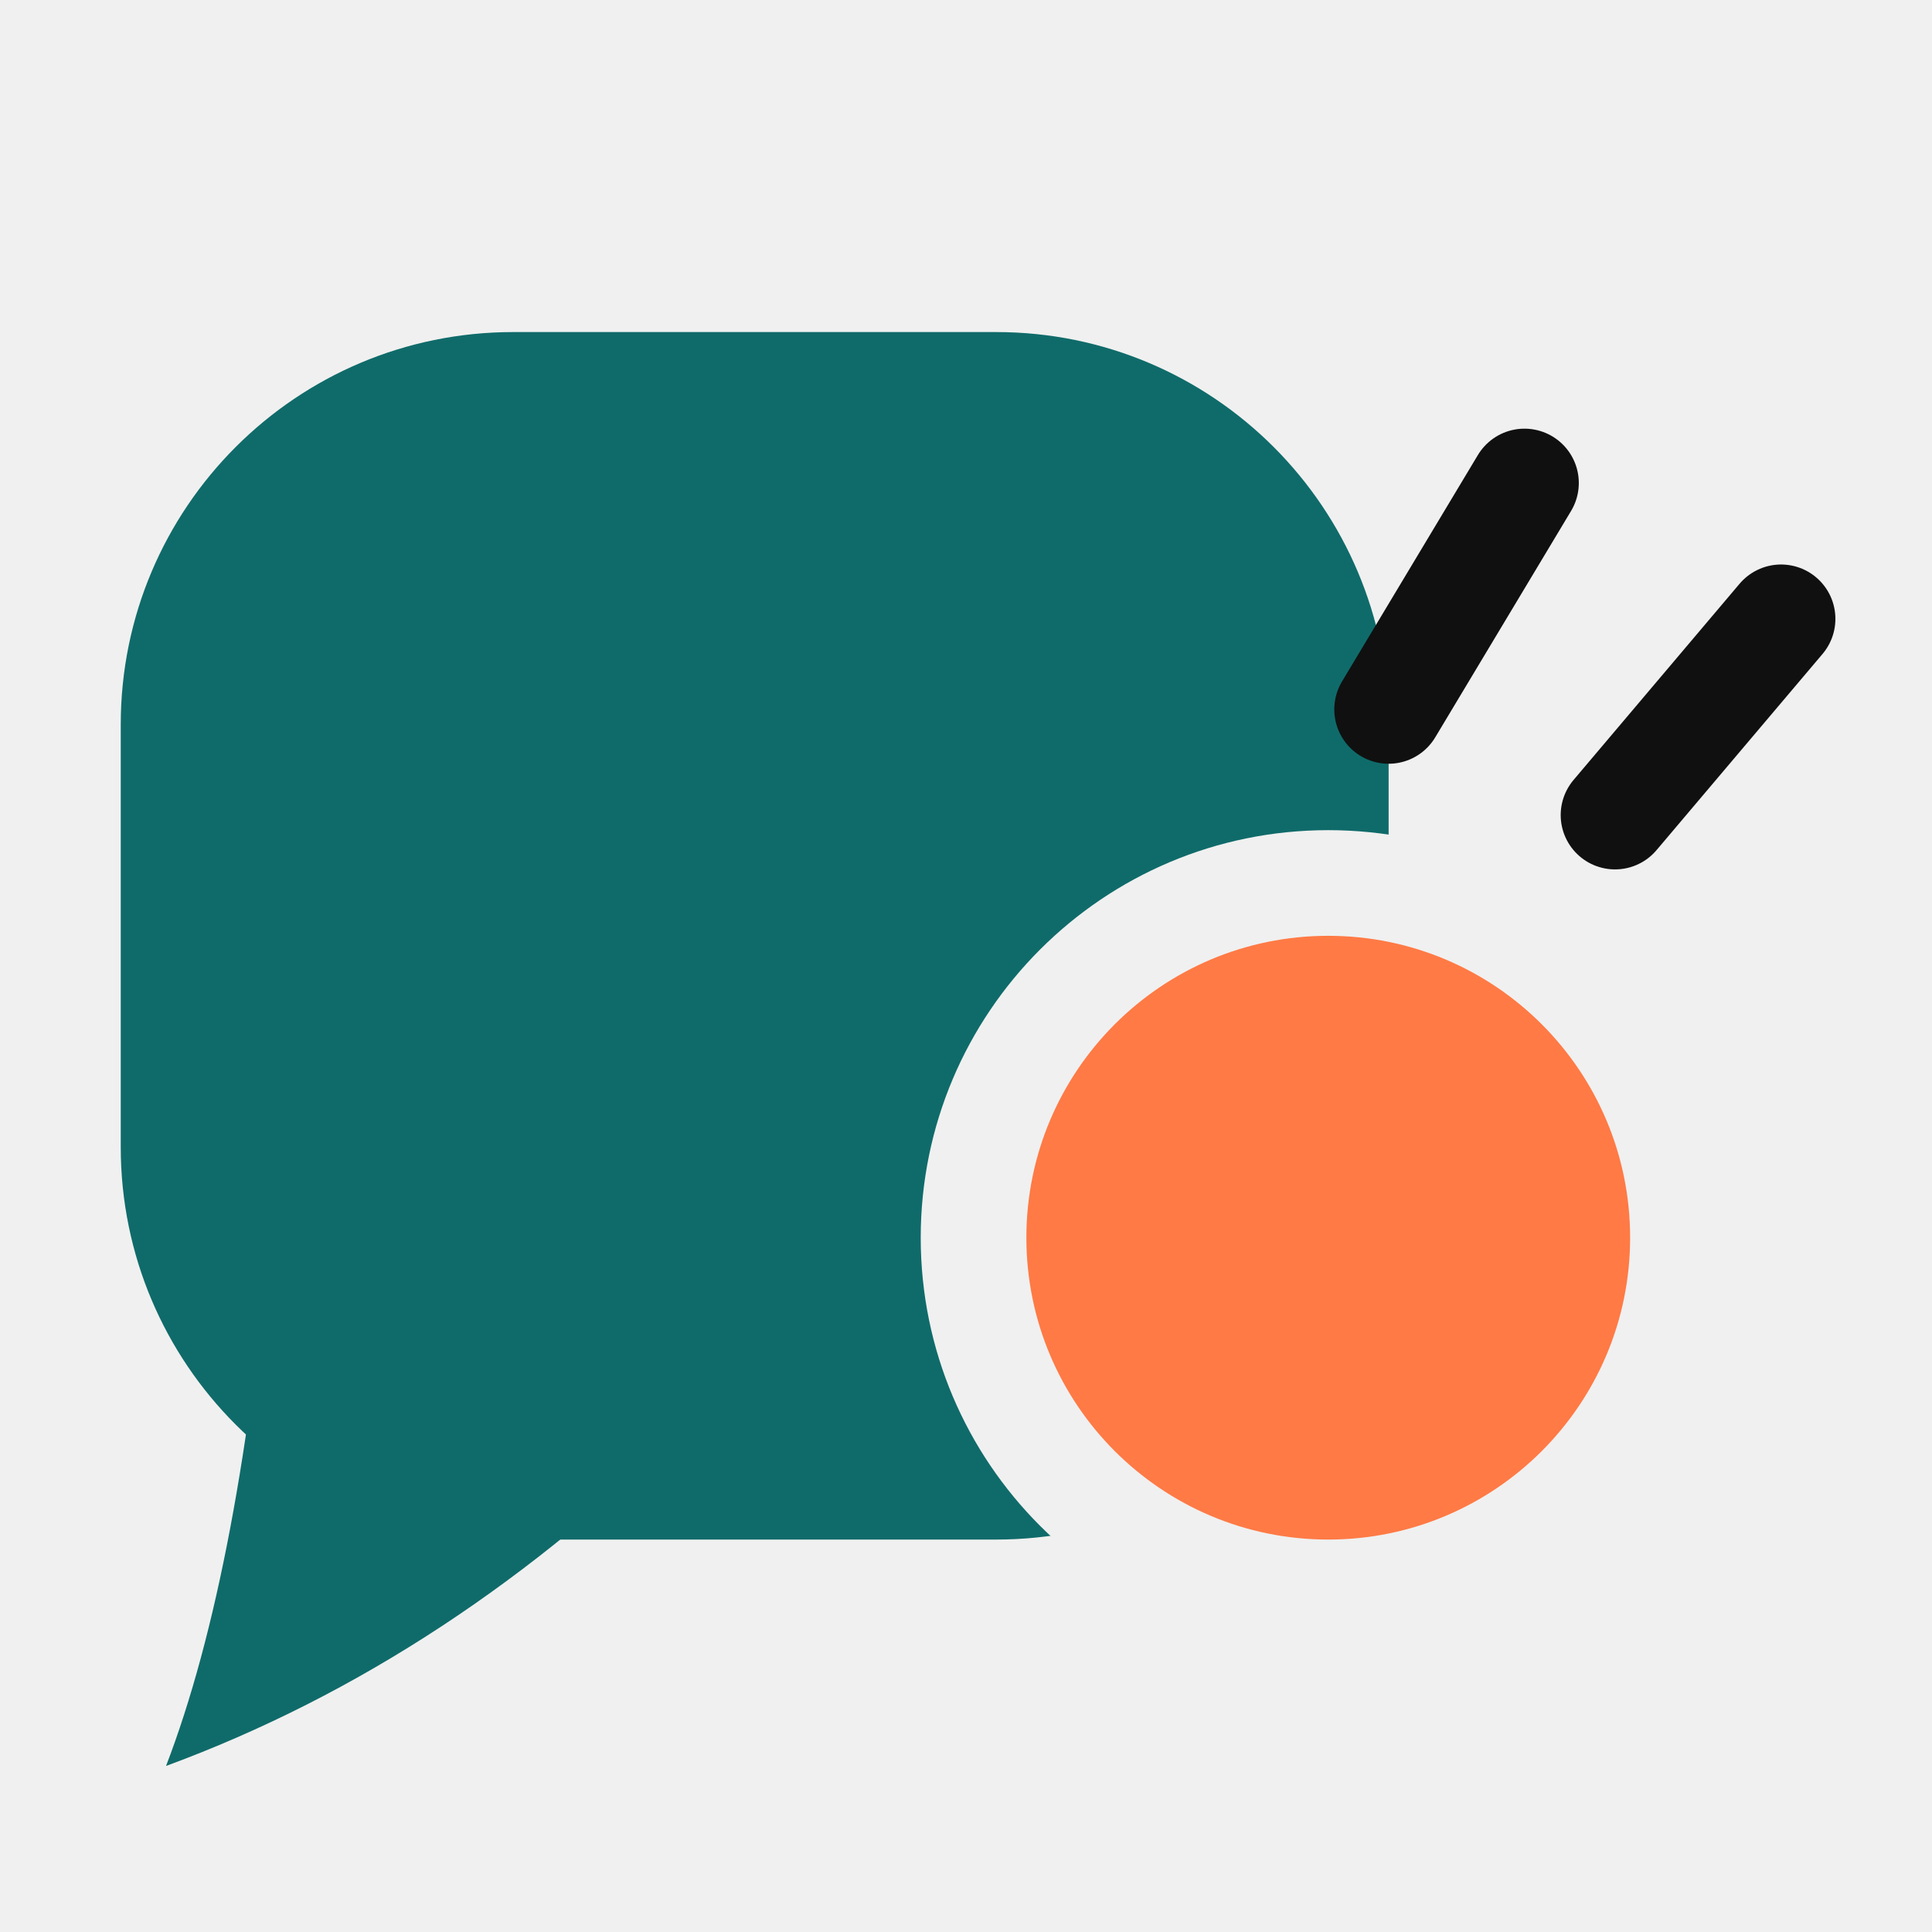
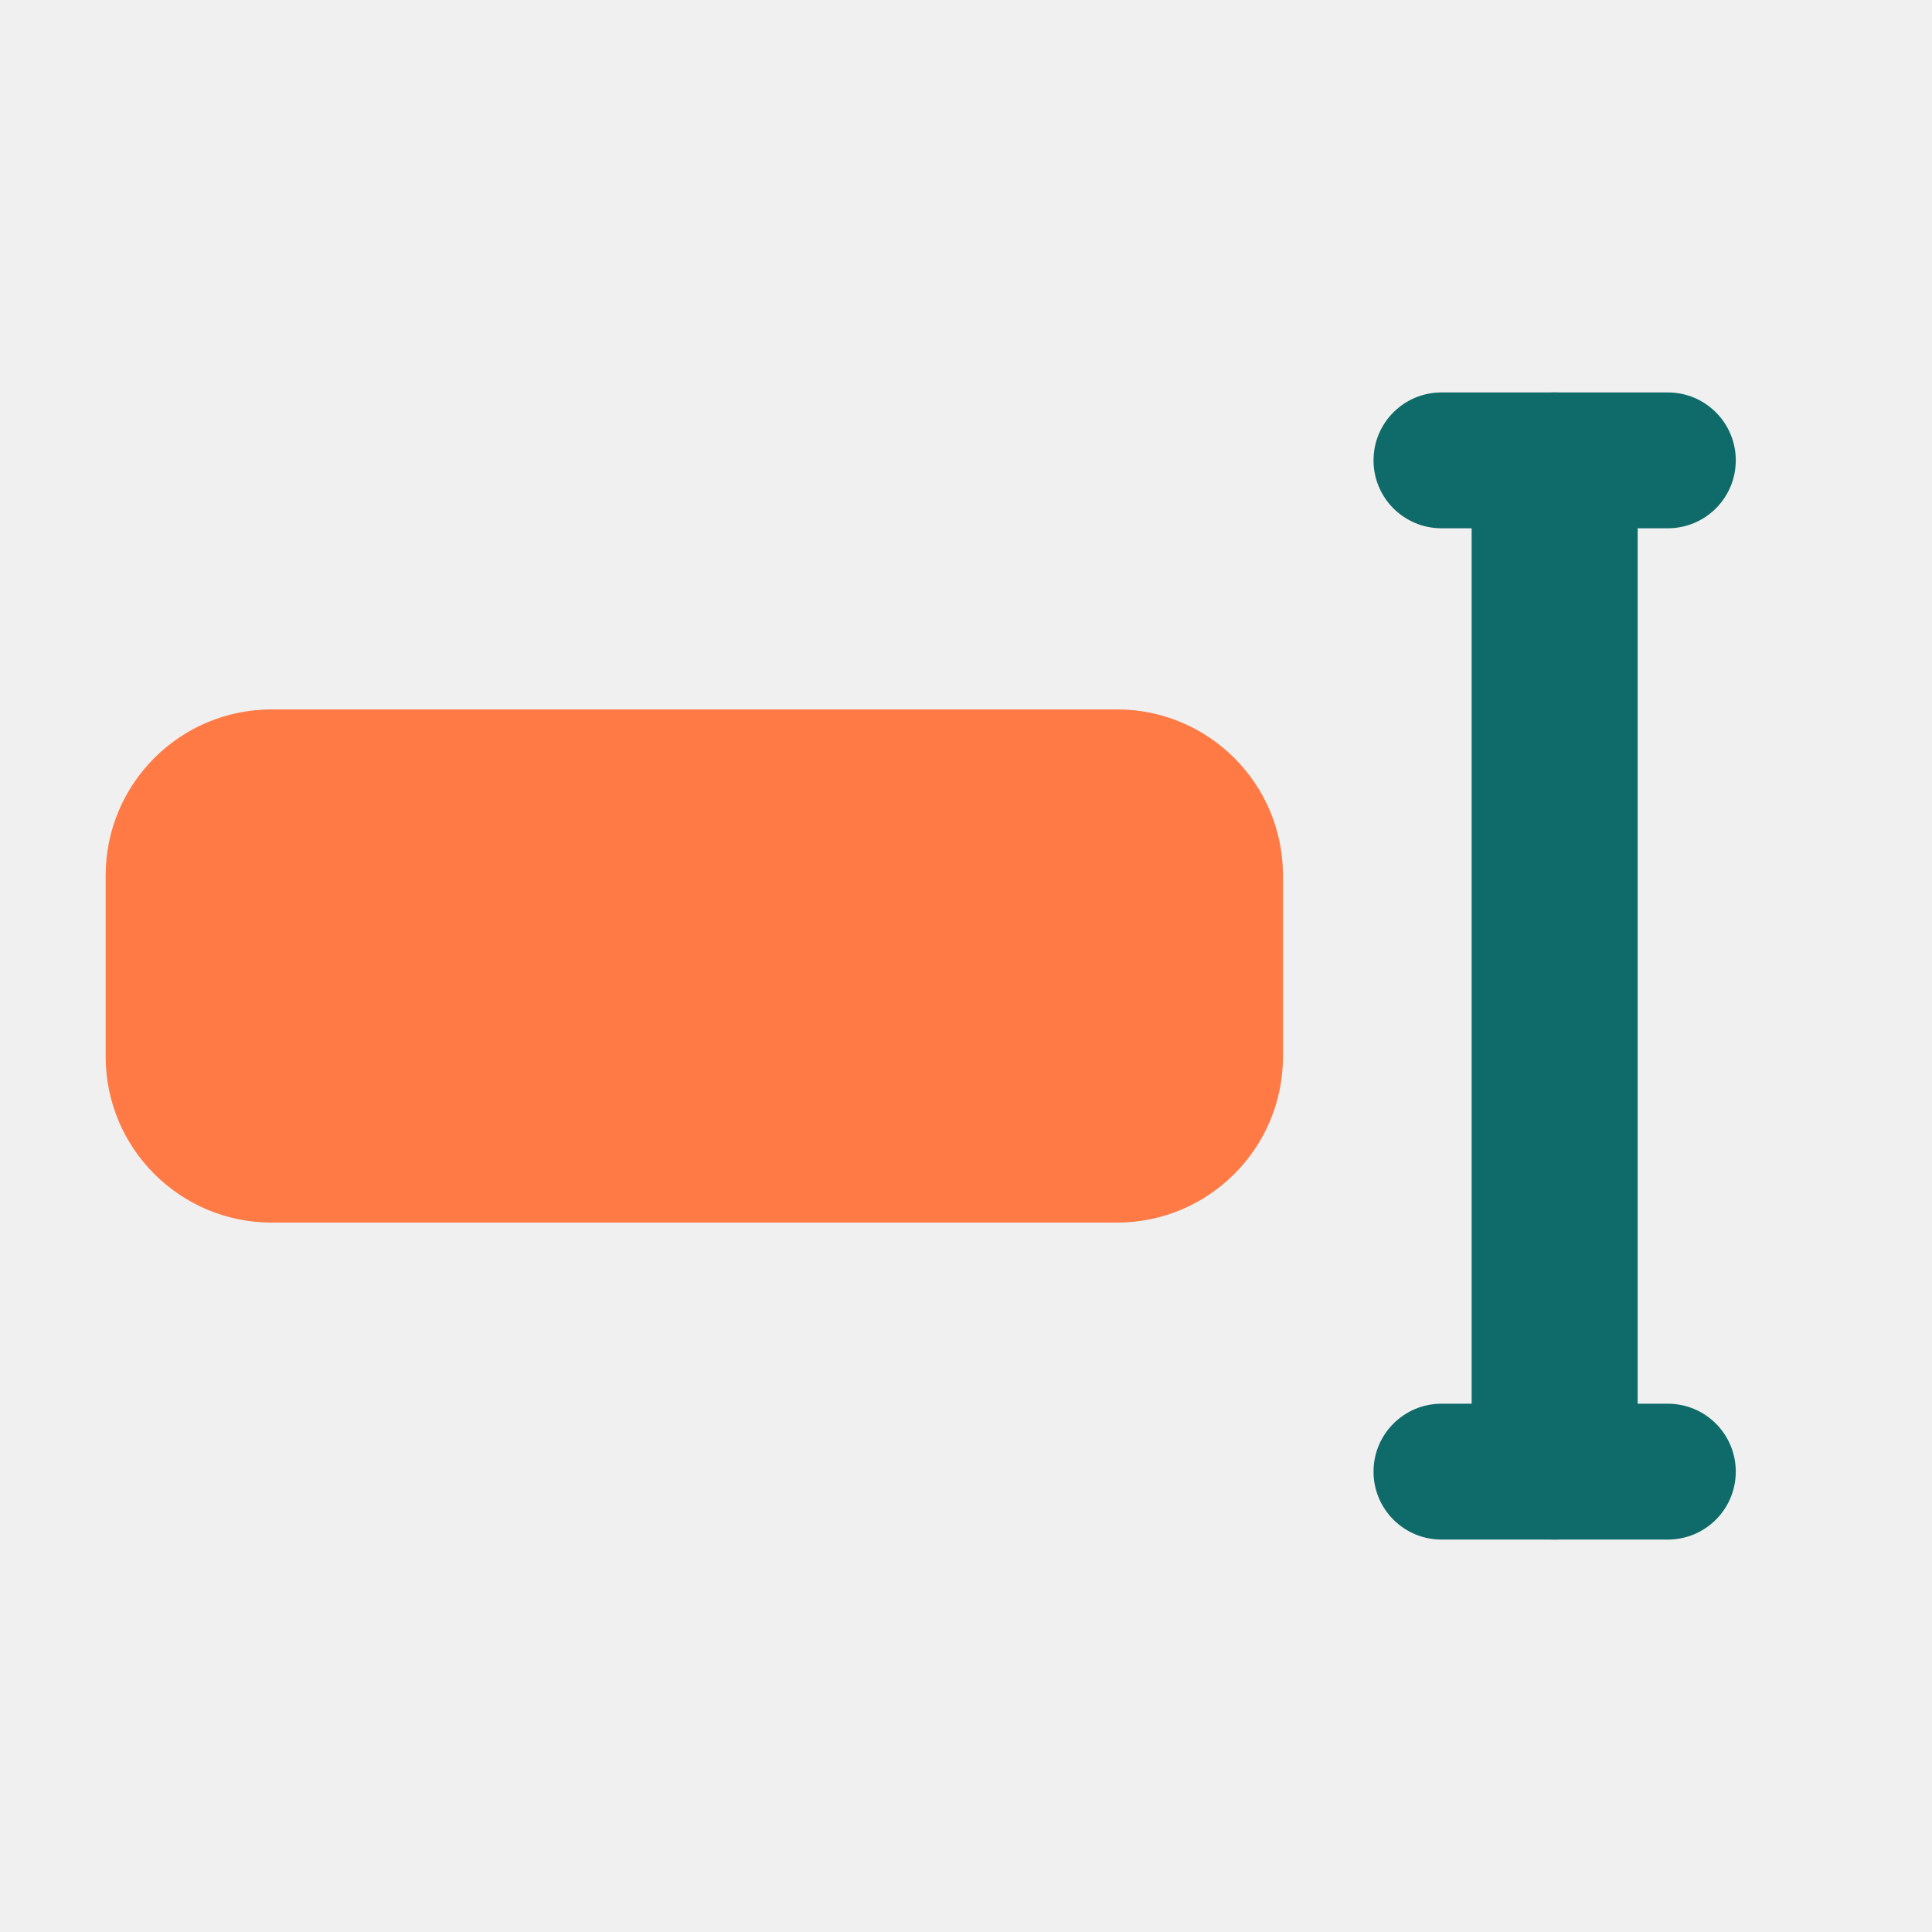
- <svg xmlns="http://www.w3.org/2000/svg" viewBox="0 0 64 64">
-   <defs>
-     <mask id="bite">
-       <rect width="64" height="64" fill="#fff" />
-       <circle cx="44" cy="41" r="13.5" fill="#000" />
-     </mask>
-   </defs>
-   <g mask="url(#bite)" fill="#0F6B6A">
-     <rect x="4" y="11" width="42" height="40" rx="13" />
-     <path d="M9 40 Q8 52 5.5 58.5 Q15 55 23 47 Z" />
-   </g>
-   <circle cx="44" cy="41" r="10" fill="#FF7A45" />
-   <path d="M46 23.5 L50.5 16 M53.5 27 L59 20.5" stroke="#101010" stroke-width="3.6" stroke-linecap="round" fill="none" />
+ <svg xmlns="http://www.w3.org/2000/svg" viewBox="0 0 256 256">
+   <rect x="14" y="94" width="156" height="68" rx="22" fill="#FF7A45" />
+   <rect x="195" y="52" width="22" height="152" rx="11" fill="#0F6B6A" />
+   <rect x="182" y="52" width="48" height="18" rx="9" fill="#0F6B6A" />
+   <rect x="182" y="186" width="48" height="18" rx="9" fill="#0F6B6A" />
</svg>
